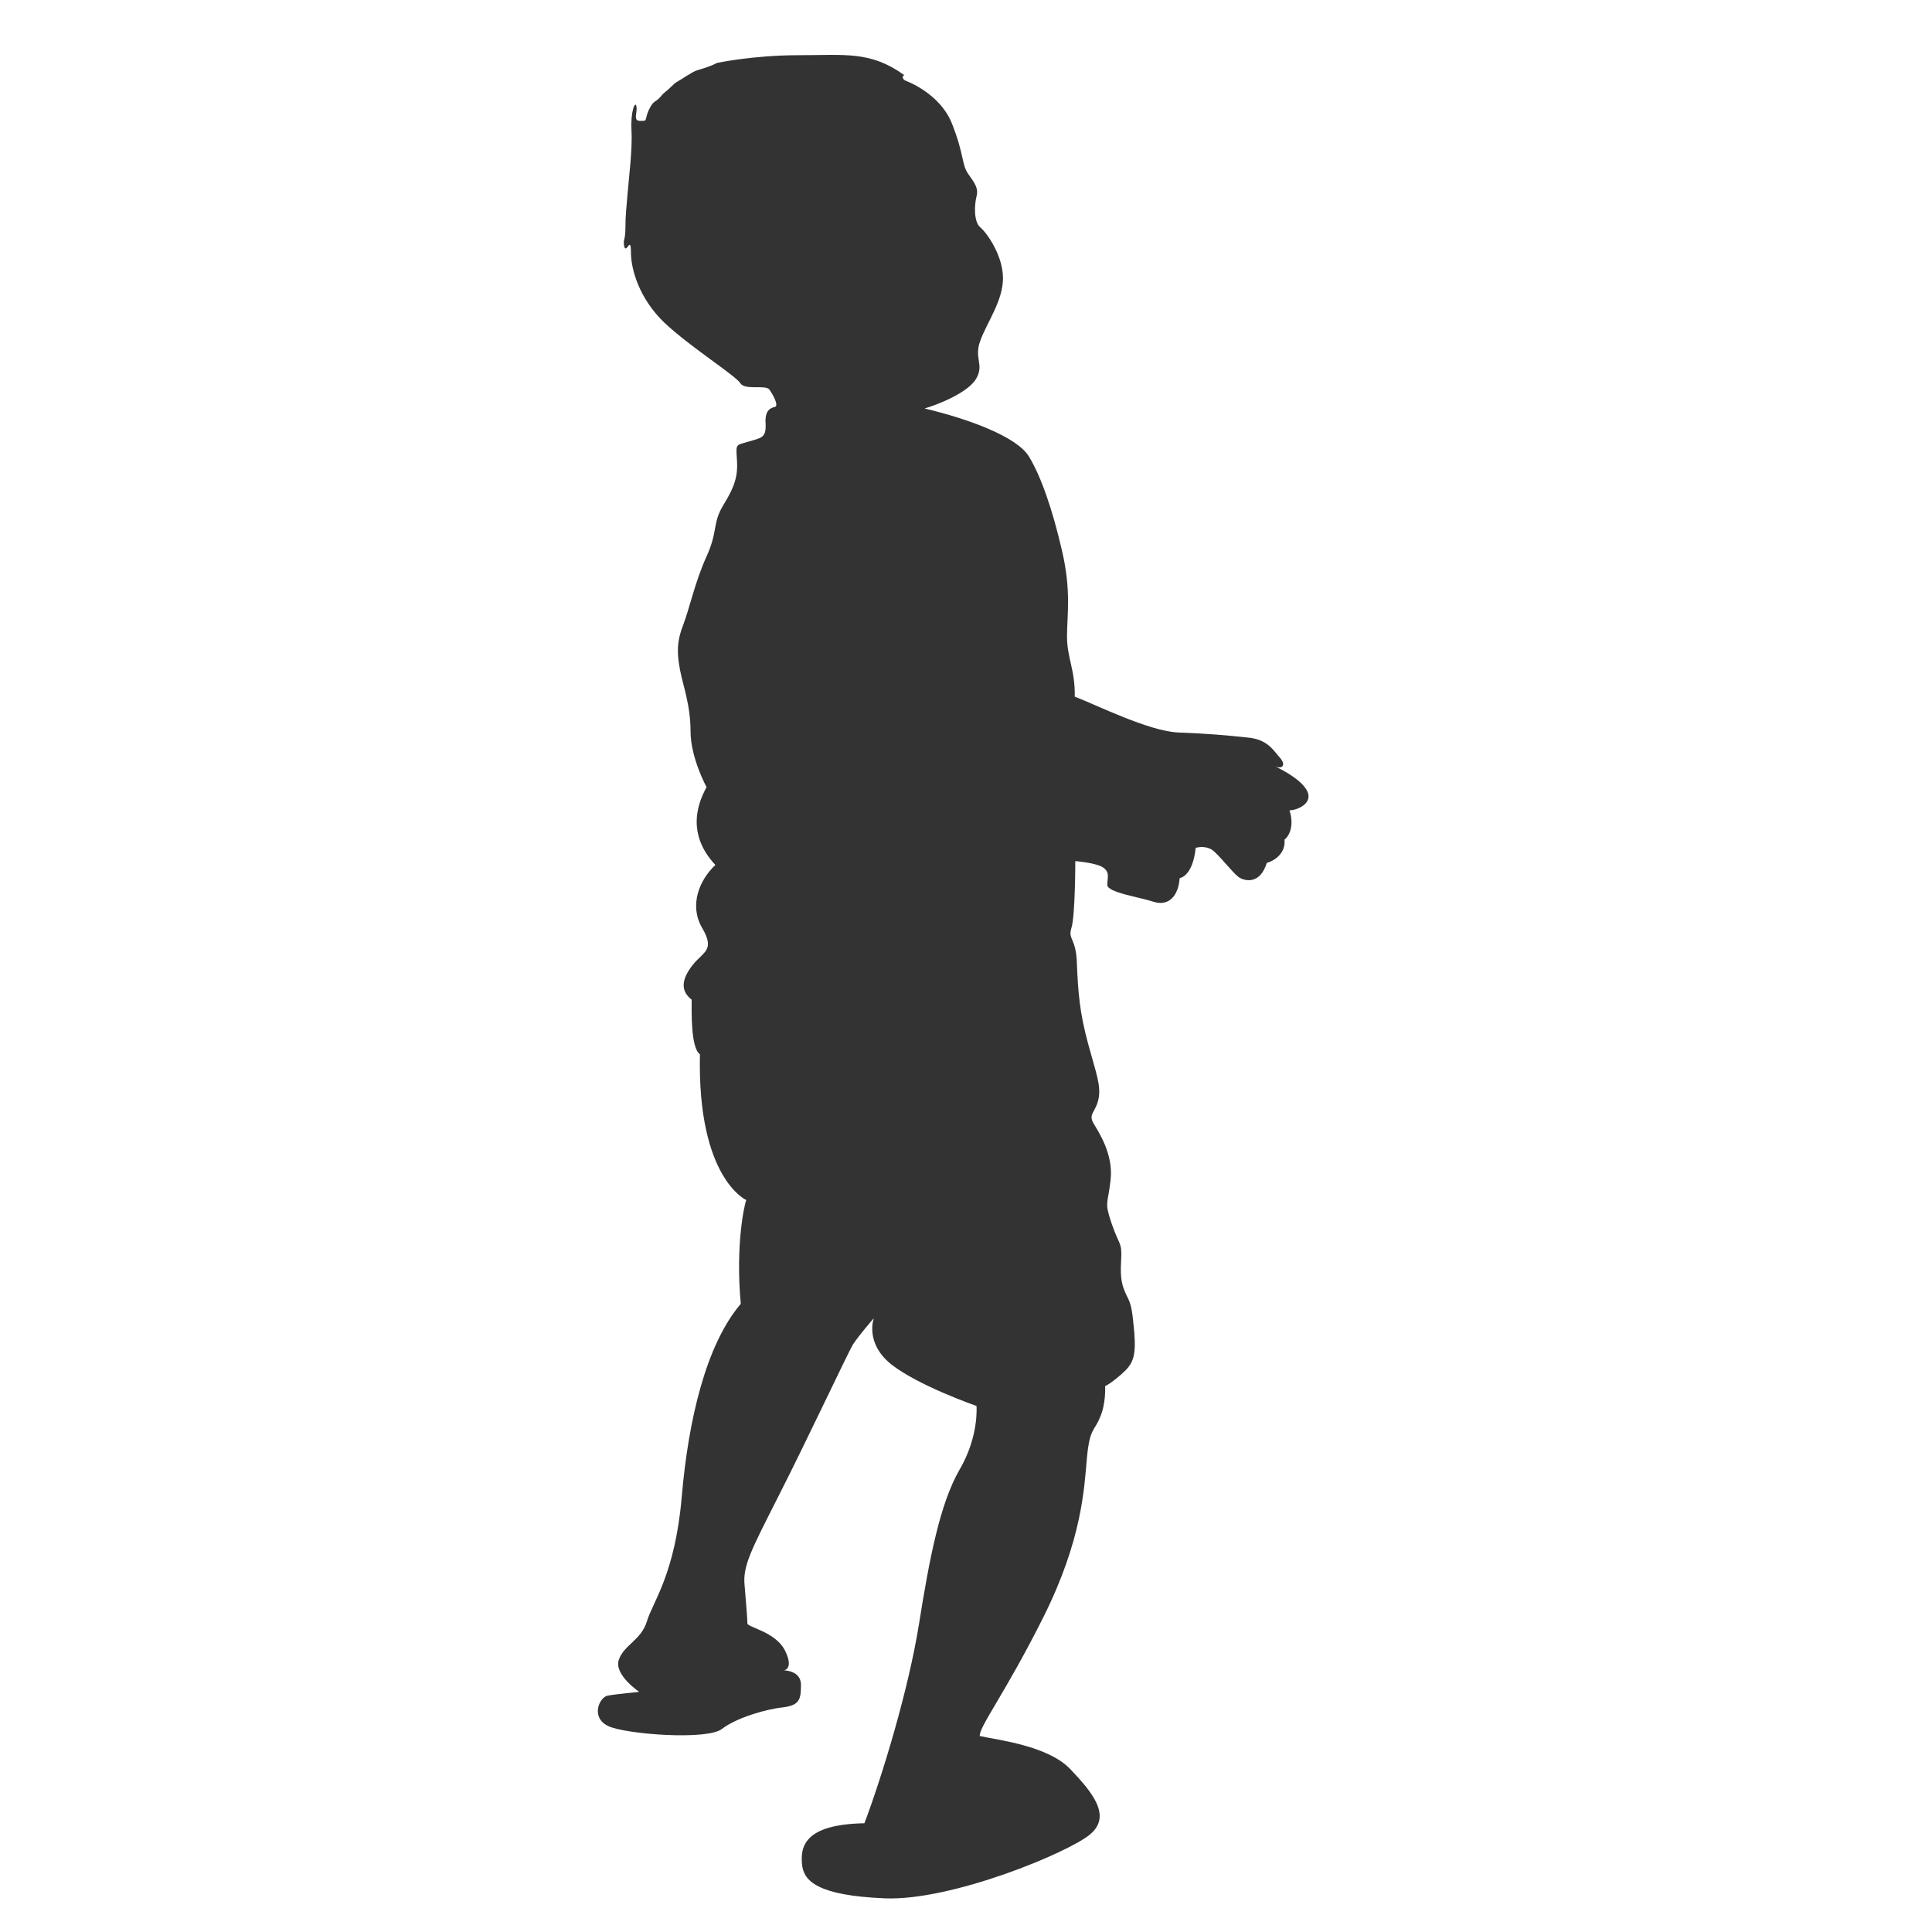
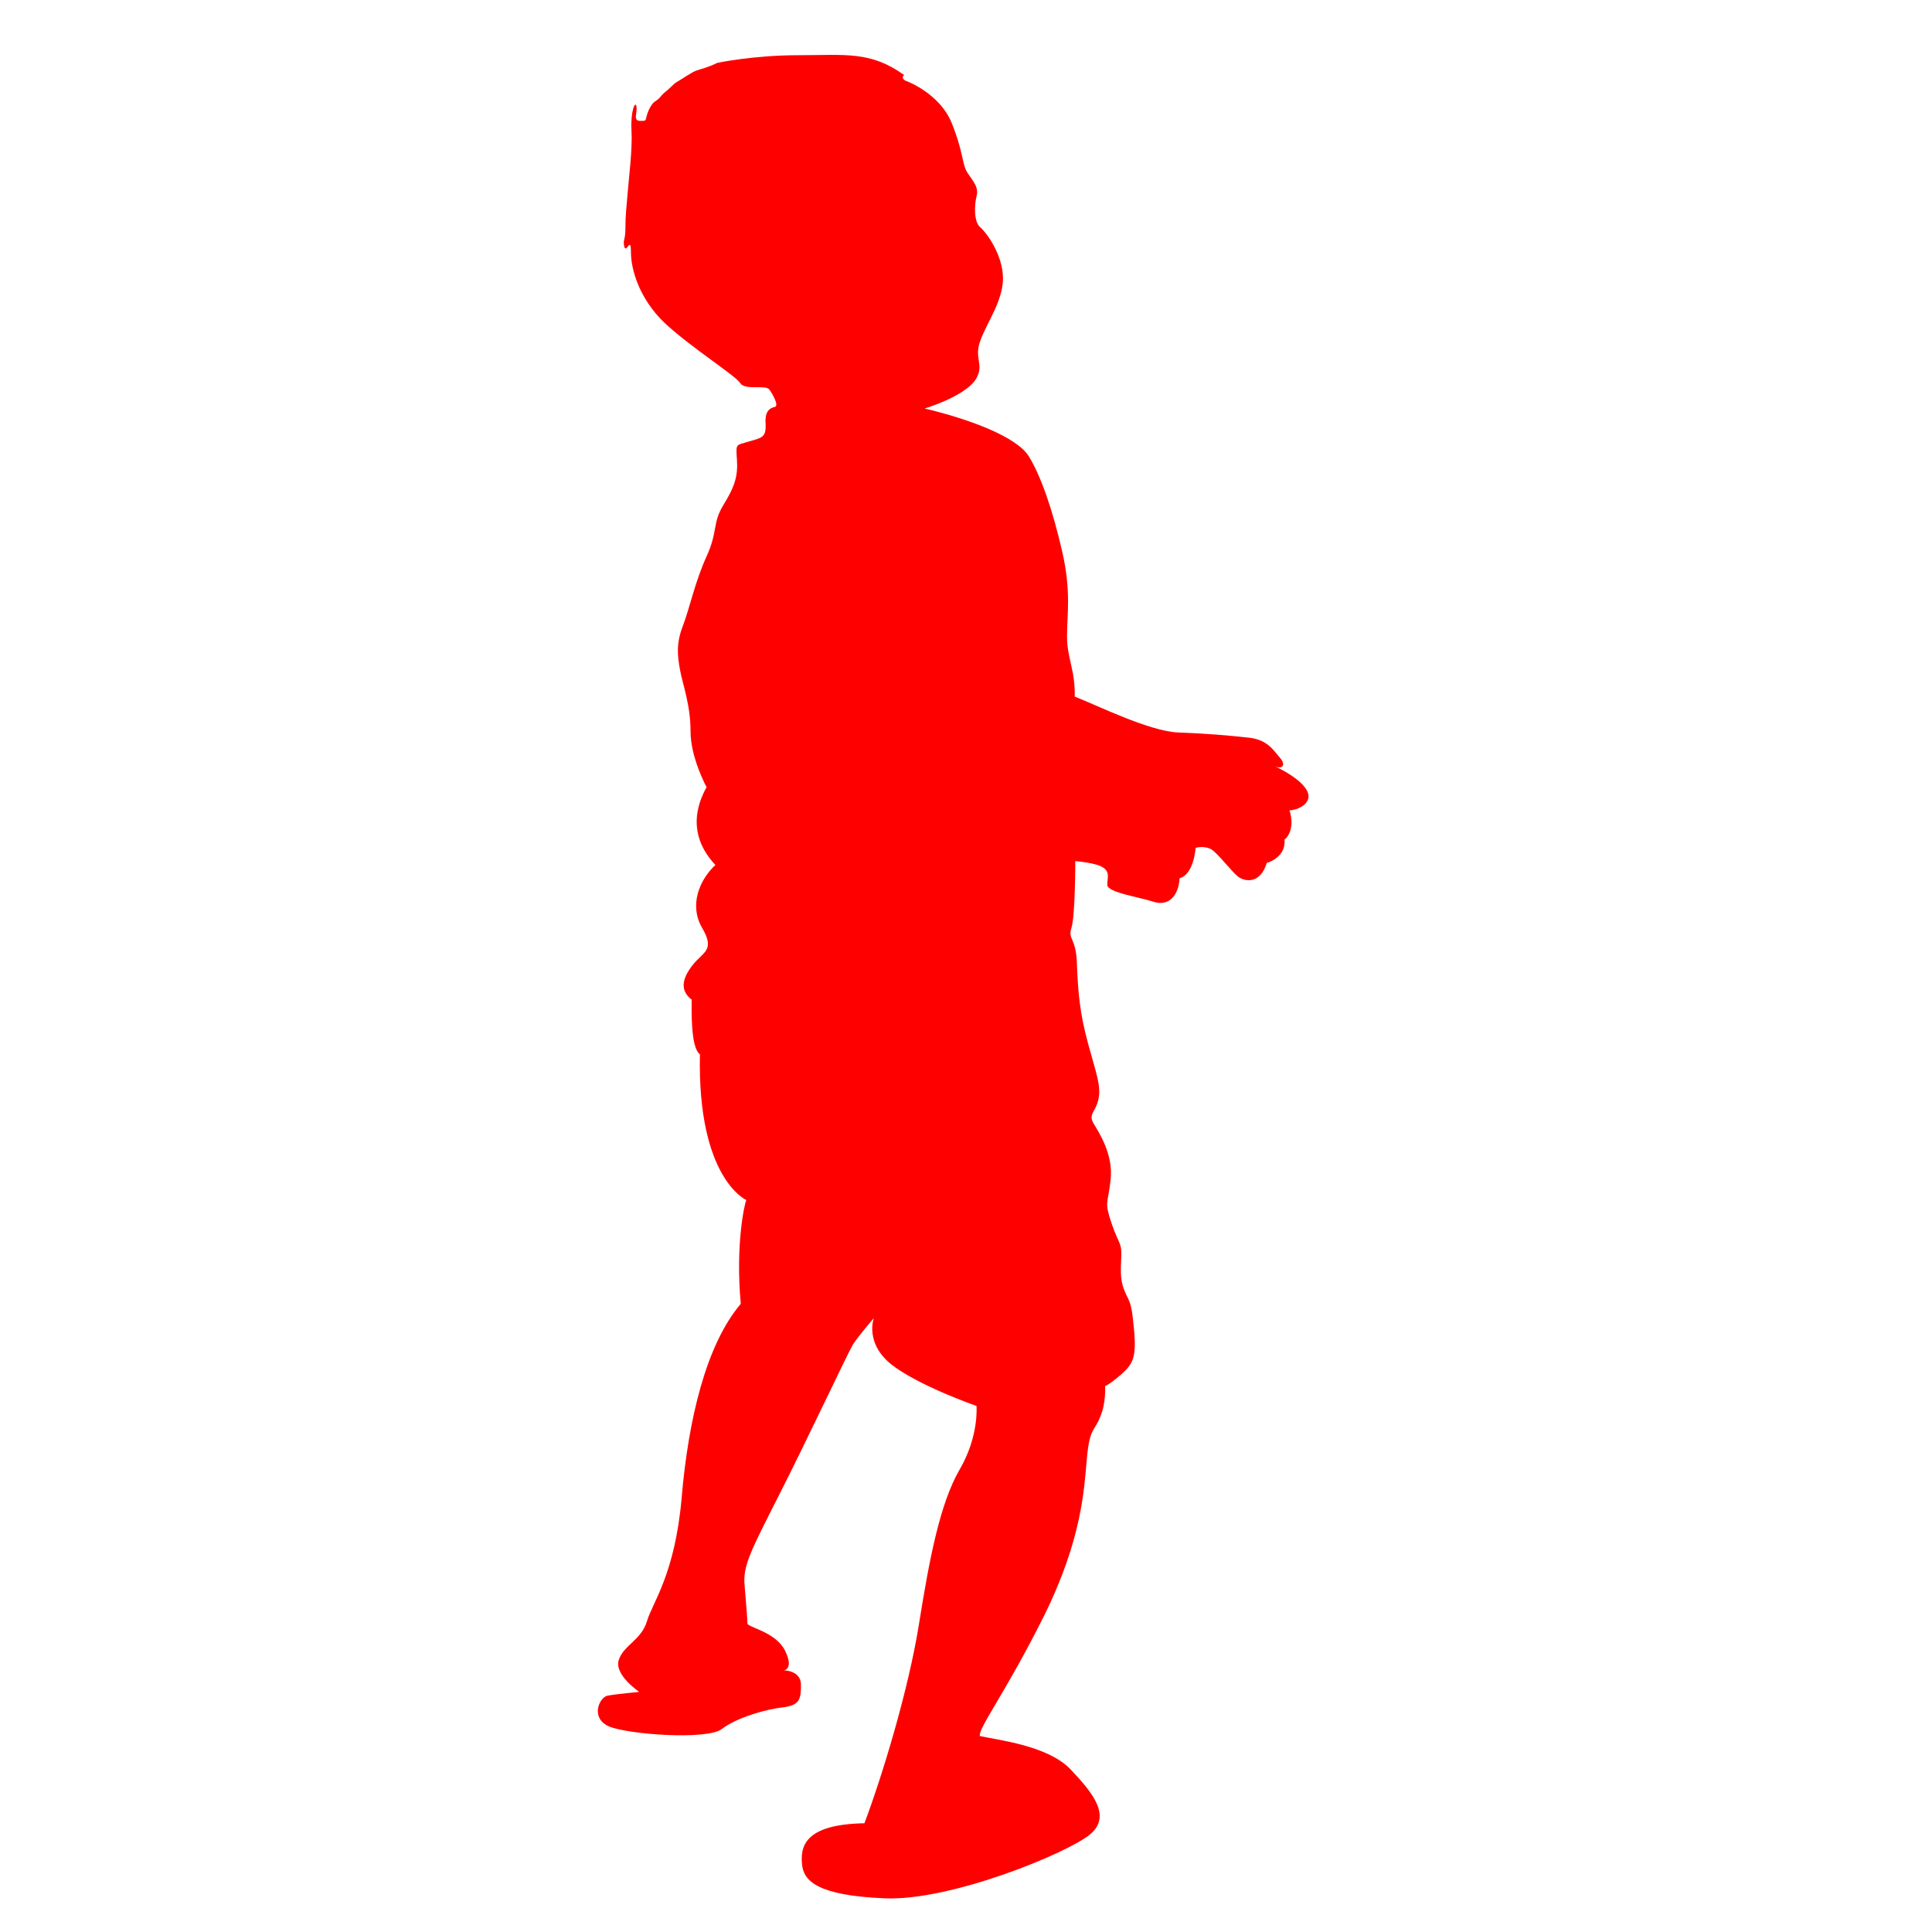
<svg xmlns="http://www.w3.org/2000/svg" version="1.1" id="Layer_1" x="0px" y="0px" viewBox="0 0 35 35" style="enable-background:new 0 0 35 35;" xml:space="preserve">
  <style type="text/css">
- 	.st0{fill:#333333;}
+ 	.st0{fill:#FF0000;}
</style>
  <path class="st0" d="M12.8,14.26c0,0-0.29-0.53-0.29-1.01c0-0.48-0.14-0.84-0.19-1.11c-0.05-0.27-0.07-0.49,0.05-0.8  s0.22-0.8,0.43-1.26s0.1-0.6,0.31-0.94c0.21-0.34,0.26-0.53,0.24-0.82C13.33,8.03,13.33,8.07,13.56,8c0.24-0.07,0.32-0.07,0.31-0.32  c-0.02-0.26,0.1-0.29,0.17-0.31s-0.03-0.21-0.1-0.31c-0.07-0.1-0.44,0.02-0.53-0.12s-0.9-0.65-1.37-1.09  c-0.46-0.44-0.61-0.97-0.61-1.28c0-0.31-0.08,0.03-0.12-0.1c-0.03-0.14,0.02-0.1,0.02-0.34s0.02-0.38,0.04-0.63  c0.02-0.26,0.09-0.8,0.07-1.14s0.07-0.55,0.09-0.43s-0.07,0.26,0.07,0.26c0.14,0,0.07,0,0.15-0.19c0.09-0.19,0.12-0.14,0.21-0.24  c0.08-0.1,0.1-0.09,0.2-0.19c0.1-0.1,0.09-0.07,0.27-0.19c0.19-0.12,0.19-0.1,0.34-0.15c0.15-0.05,0.22-0.09,0.22-0.09  S13.64,1,14.47,1c0.84,0,1.3-0.08,1.91,0.36c-0.07,0.05,0.02,0.1,0.02,0.1s0.63,0.22,0.85,0.79c0.22,0.56,0.17,0.73,0.29,0.9  s0.19,0.26,0.15,0.41c-0.04,0.16-0.05,0.46,0.07,0.56c0.12,0.1,0.41,0.51,0.41,0.92s-0.29,0.8-0.41,1.13  c-0.12,0.32,0.07,0.43-0.07,0.68c-0.14,0.26-0.7,0.48-0.94,0.55c0.8,0.19,1.67,0.51,1.89,0.87c0.22,0.36,0.43,0.97,0.6,1.71  c0.17,0.73,0.09,1.16,0.09,1.55s0.15,0.61,0.14,1.09c0.39,0.15,1.35,0.63,1.88,0.65c0.53,0.02,0.87,0.05,1.24,0.09  c0.38,0.03,0.48,0.24,0.6,0.37c0.12,0.14,0.03,0.22-0.12,0.14c0,0,0.46,0.2,0.6,0.44c0.14,0.24-0.17,0.37-0.31,0.37  c0.1,0.31-0.03,0.49-0.09,0.53c0.03,0.31-0.29,0.42-0.32,0.42c-0.12,0.39-0.39,0.34-0.51,0.26c-0.12-0.09-0.36-0.41-0.49-0.5  c-0.14-0.08-0.29-0.03-0.29-0.03s-0.03,0.48-0.29,0.55c-0.02,0.31-0.19,0.51-0.46,0.43c-0.27-0.09-0.85-0.17-0.85-0.31  c0-0.14,0.05-0.22-0.07-0.31c-0.12-0.09-0.51-0.12-0.51-0.12s0,0.99-0.07,1.21c-0.07,0.22,0.09,0.17,0.1,0.67  c0.02,0.49,0.05,0.87,0.2,1.42c0.15,0.55,0.24,0.77,0.19,1.01s-0.19,0.27-0.09,0.44s0.36,0.56,0.31,1.02  c-0.05,0.46-0.12,0.39,0.02,0.8c0.14,0.41,0.19,0.32,0.17,0.67c-0.02,0.34,0.02,0.46,0.1,0.63c0.09,0.17,0.1,0.26,0.14,0.68  c0.03,0.43-0.02,0.56-0.24,0.75s-0.29,0.21-0.29,0.21s0.02,0.31-0.09,0.56c-0.1,0.26-0.19,0.19-0.24,0.75s-0.09,1.47-0.78,2.86  c-0.7,1.4-1.18,2.01-1.16,2.17c0.31,0.07,1.23,0.17,1.64,0.6c0.41,0.43,0.75,0.85,0.36,1.18s-2.51,1.21-3.72,1.16  s-1.47-0.31-1.5-0.61c-0.03-0.31,0.02-0.73,1.13-0.75c0.32-0.85,0.8-2.42,0.99-3.62c0.19-1.19,0.38-2.17,0.73-2.78  c0.36-0.61,0.31-1.16,0.31-1.16s-1.04-0.36-1.54-0.75c-0.49-0.39-0.32-0.84-0.32-0.84s-0.27,0.31-0.38,0.48  c-0.1,0.17-0.85,1.77-1.35,2.75c-0.49,0.97-0.65,1.26-0.61,1.62c0.03,0.36,0.05,0.61,0.05,0.68s0.51,0.15,0.68,0.49  s-0.02,0.36-0.02,0.36s0.31,0,0.31,0.26s-0.02,0.37-0.32,0.41c-0.31,0.03-0.85,0.19-1.11,0.39c-0.26,0.21-1.74,0.1-2.06-0.05  c-0.32-0.15-0.17-0.51-0.02-0.55c0.15-0.03,0.58-0.07,0.58-0.07s-0.46-0.31-0.37-0.58s0.41-0.36,0.51-0.7s0.51-0.85,0.63-2.25  s0.44-2.76,1.07-3.5c-0.1-1.08,0.07-1.82,0.1-1.88c0,0-0.89-0.39-0.84-2.64c-0.17-0.12-0.15-0.8-0.15-0.99  c-0.22-0.17-0.17-0.39,0.02-0.63c0.19-0.24,0.41-0.26,0.17-0.67s-0.05-0.87,0.24-1.14C12.64,15.33,12.47,14.86,12.8,14.26z" />
</svg>
